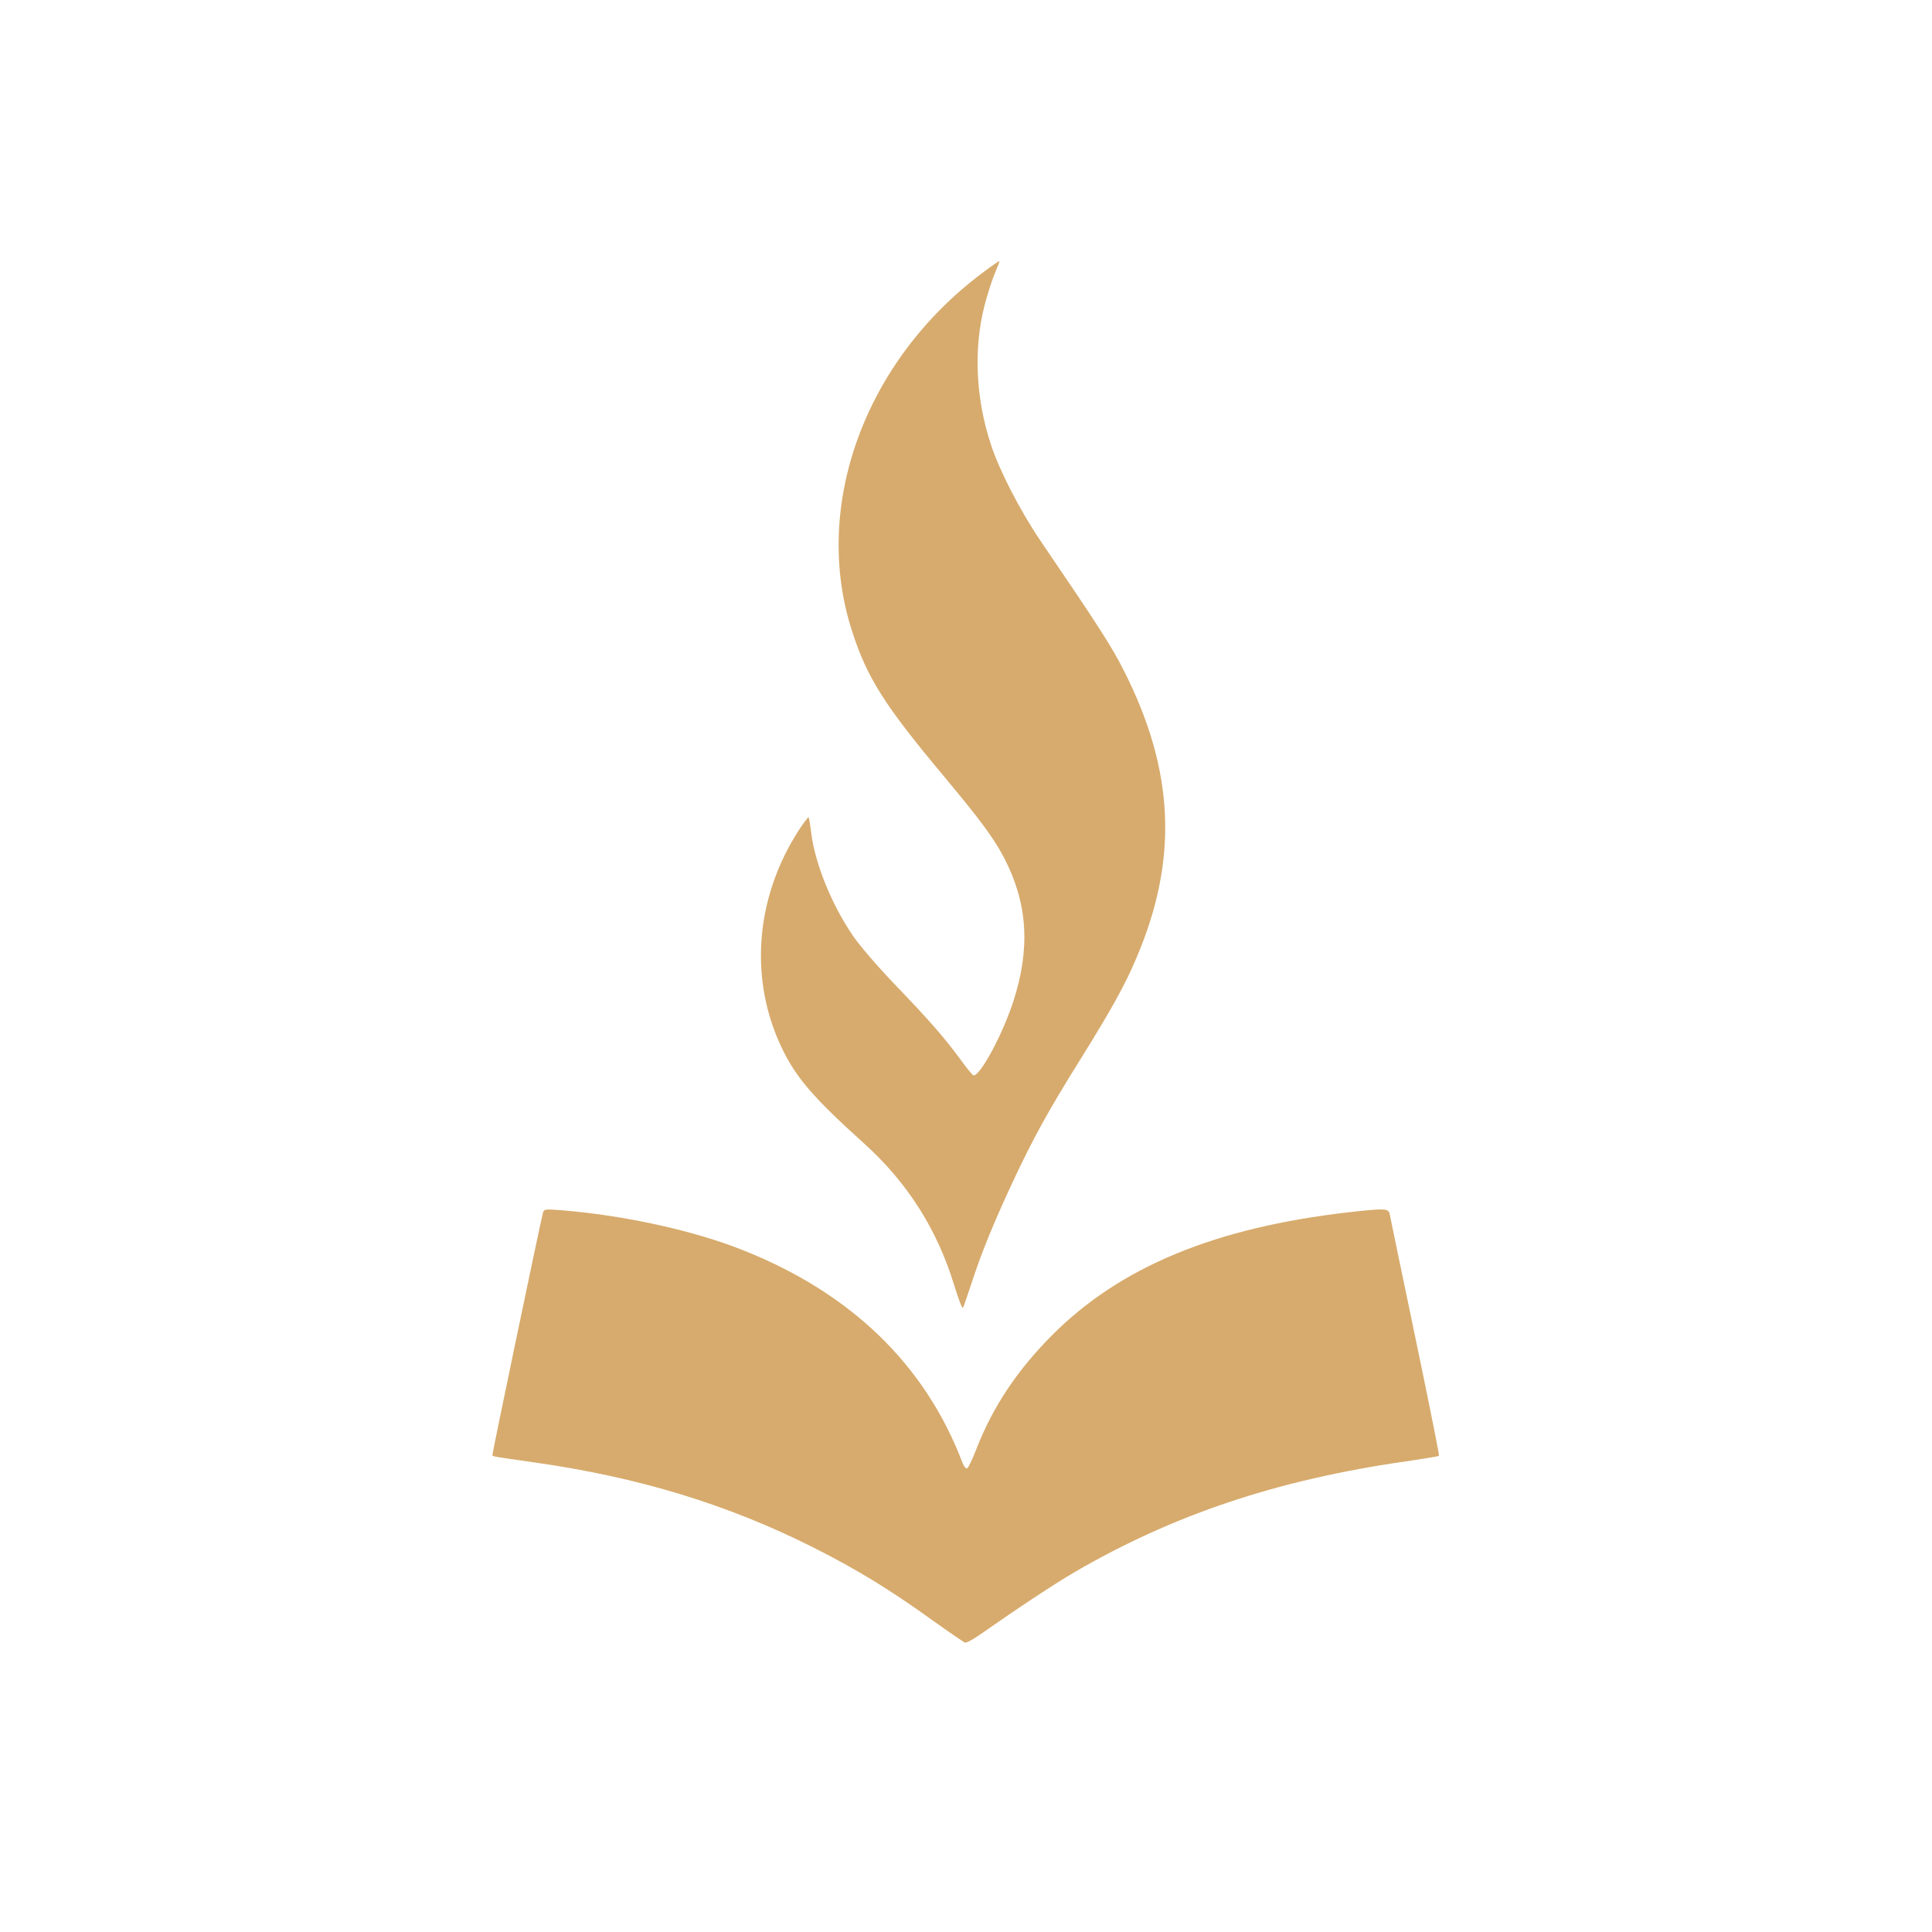
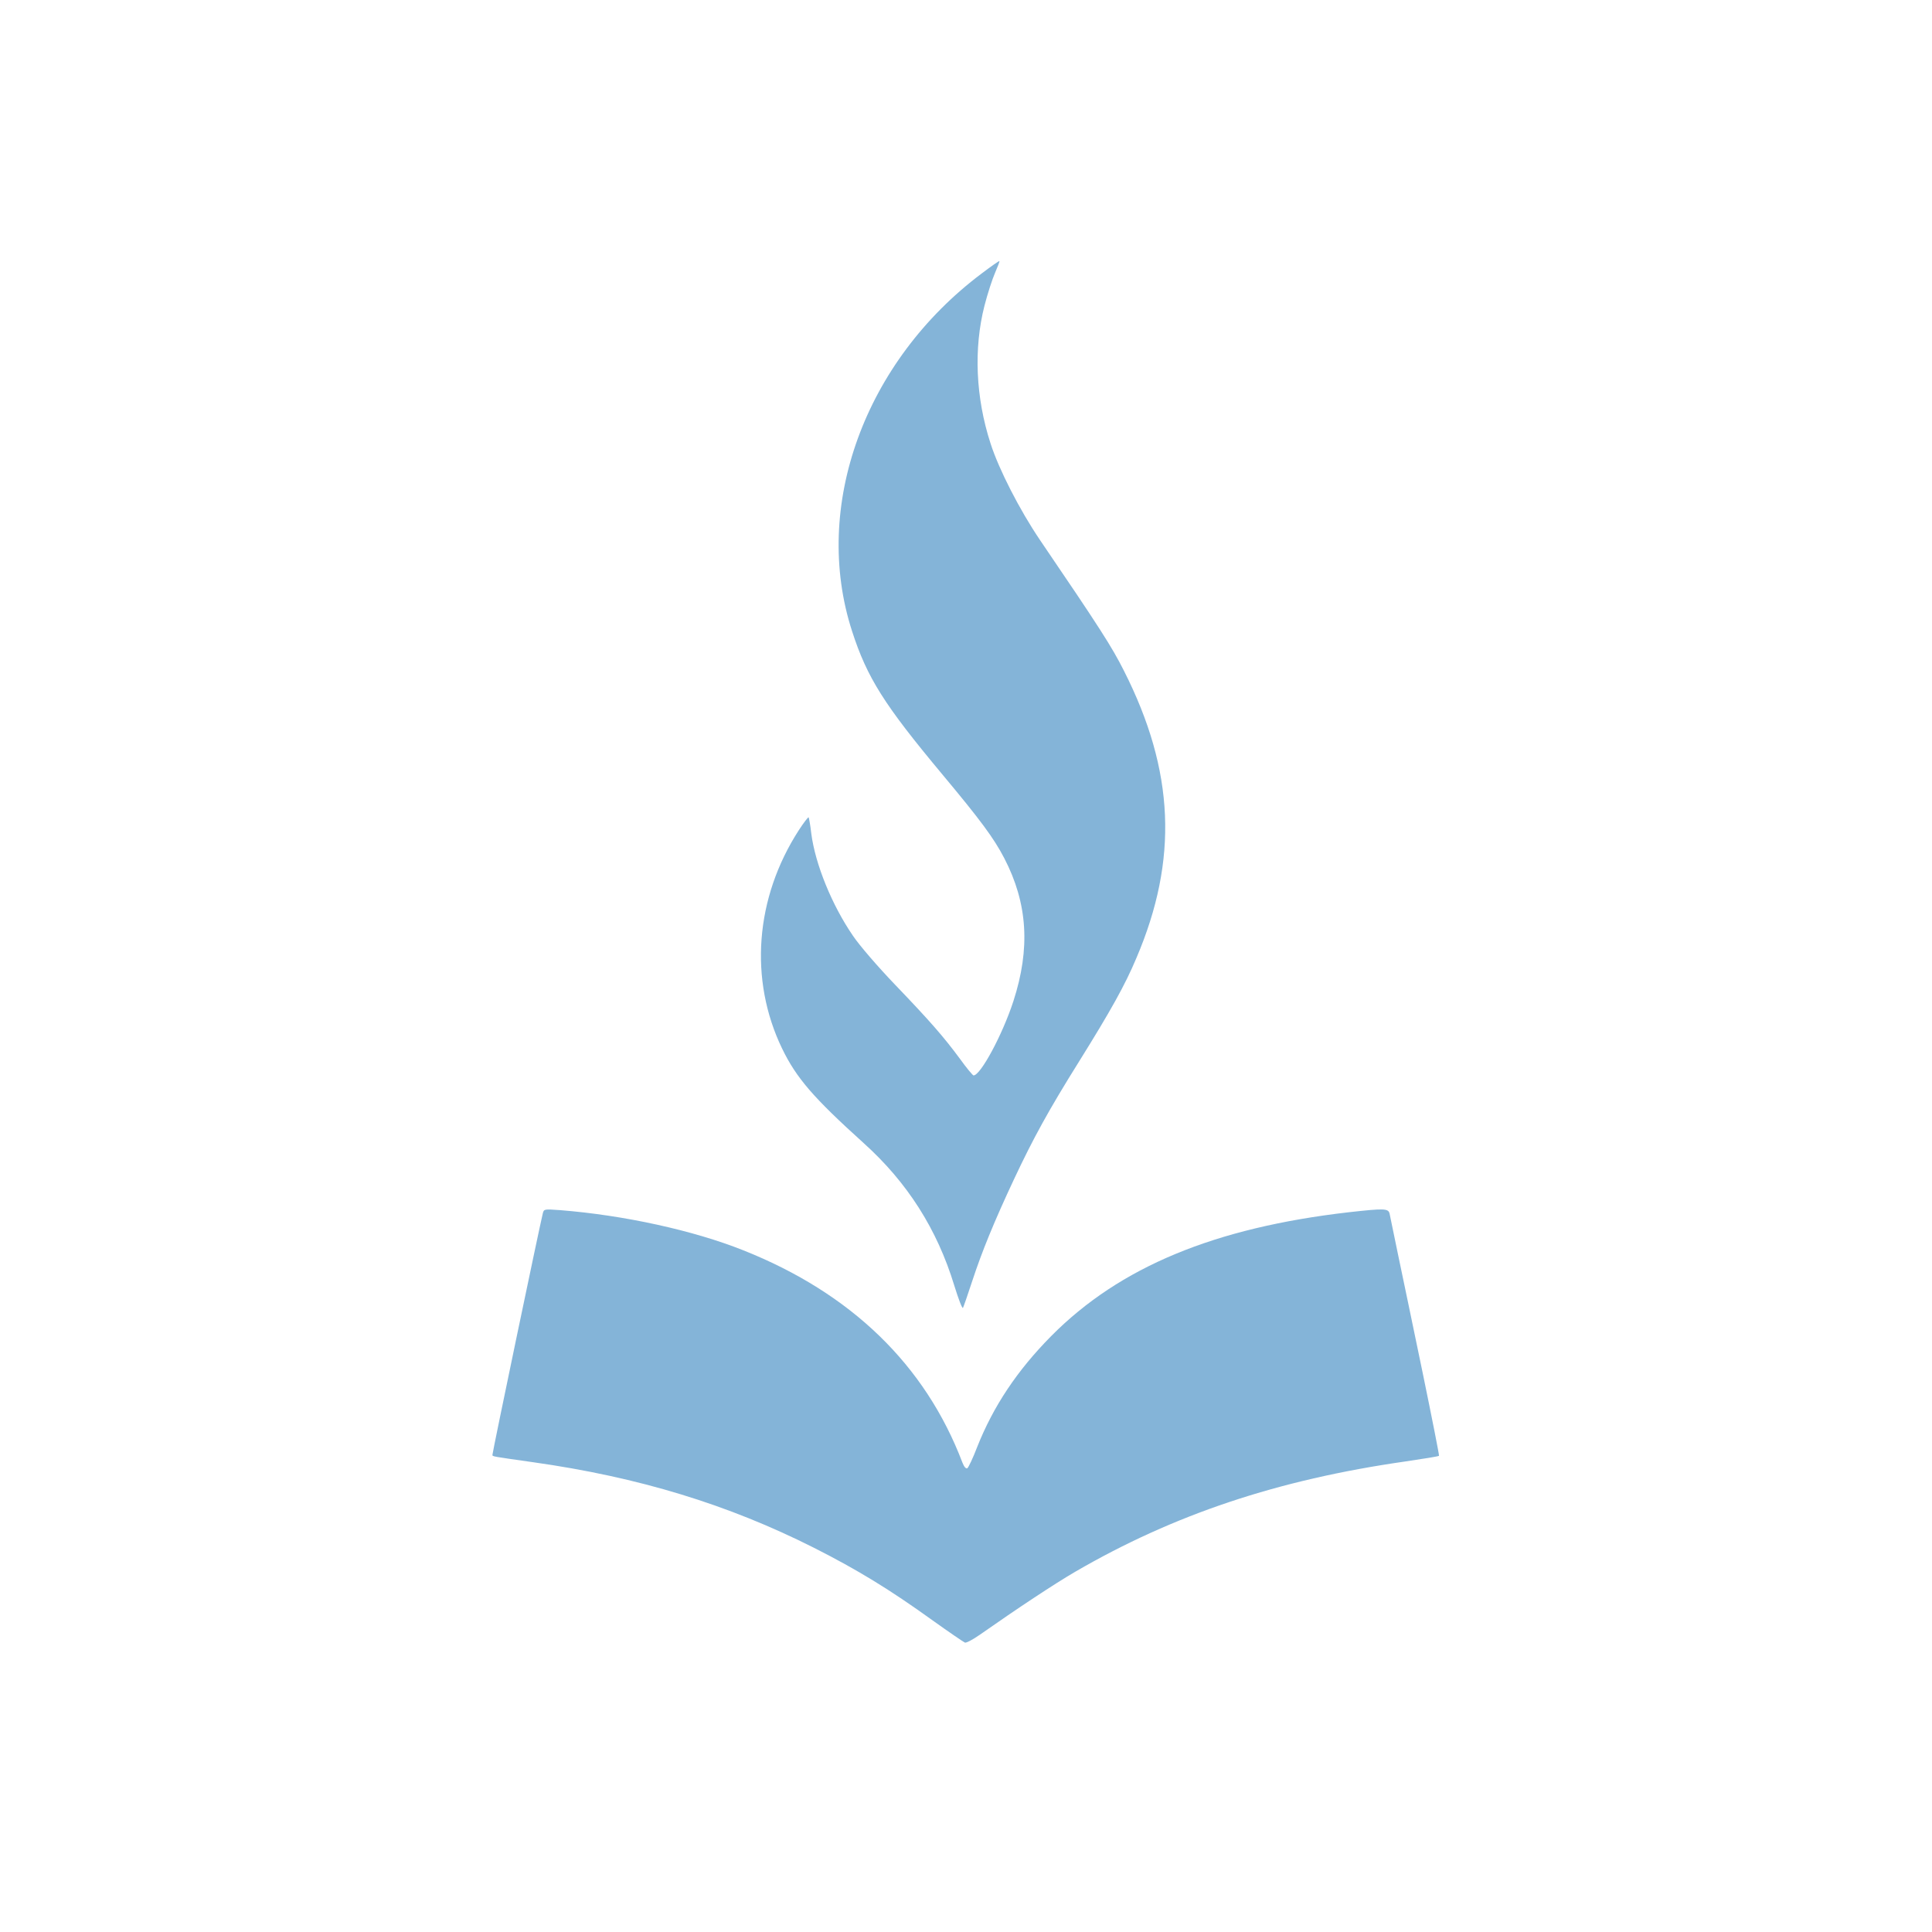
<svg xmlns="http://www.w3.org/2000/svg" version="1.0" width="1024pt" height="1024pt" viewBox="0 0 1024 1024" preserveAspectRatio="xMidYMid meet">
-   <g transform="translate(0,1024) scale(0.1,-0.1)" fill="#D7AB6D" stroke="none">
+   <g transform="translate(0,1024) scale(0.1,-0.1)" fill="#84b4d8" stroke="none">
    <path d="M5205 8792 c-623 -467 -903 -1237 -689 -1897 80 -248 171 -391 479 -760 201 -241 272 -336 328 -444 124 -239 139 -478 48 -758 -58 -178 -174 -393 -211 -393 -4 0 -37 39 -72 88 -86 116 -154 195 -345 394 -90 94 -187 206 -222 258 -112 163 -200 380 -221 542 -5 44 -12 83 -14 86 -3 2 -26 -28 -52 -68 -232 -359 -265 -792 -89 -1157 76 -157 166 -261 433 -502 231 -208 389 -456 480 -755 22 -71 42 -124 46 -118 3 6 26 71 50 145 50 152 114 310 221 538 101 215 183 365 345 624 167 268 244 406 303 547 223 522 203 992 -66 1523 -64 127 -128 227 -445 693 -107 158 -218 374 -262 512 -79 243 -90 503 -32 730 16 63 42 142 56 174 14 33 25 60 23 62 -2 2 -43 -27 -92 -64z" />
    <path d="M2877 3809 c-17 -68 -267 -1266 -267 -1280 0 -9 -3 -8 215 -39 560 -79 1034 -224 1490 -454 231 -117 401 -221 626 -383 88 -63 166 -116 173 -119 7 -3 41 15 77 40 204 143 399 272 509 336 522 303 1072 487 1749 584 96 14 176 27 178 30 2 2 -37 199 -86 437 -50 239 -108 522 -131 629 -22 107 -42 205 -45 218 -7 27 -27 28 -215 7 -713 -82 -1215 -290 -1578 -656 -181 -183 -307 -372 -393 -589 -22 -58 -46 -108 -52 -112 -7 -4 -17 7 -26 30 -197 518 -590 898 -1161 1125 -266 106 -632 186 -971 213 -85 6 -86 6 -92 -17z" />
  </g>
</svg>
